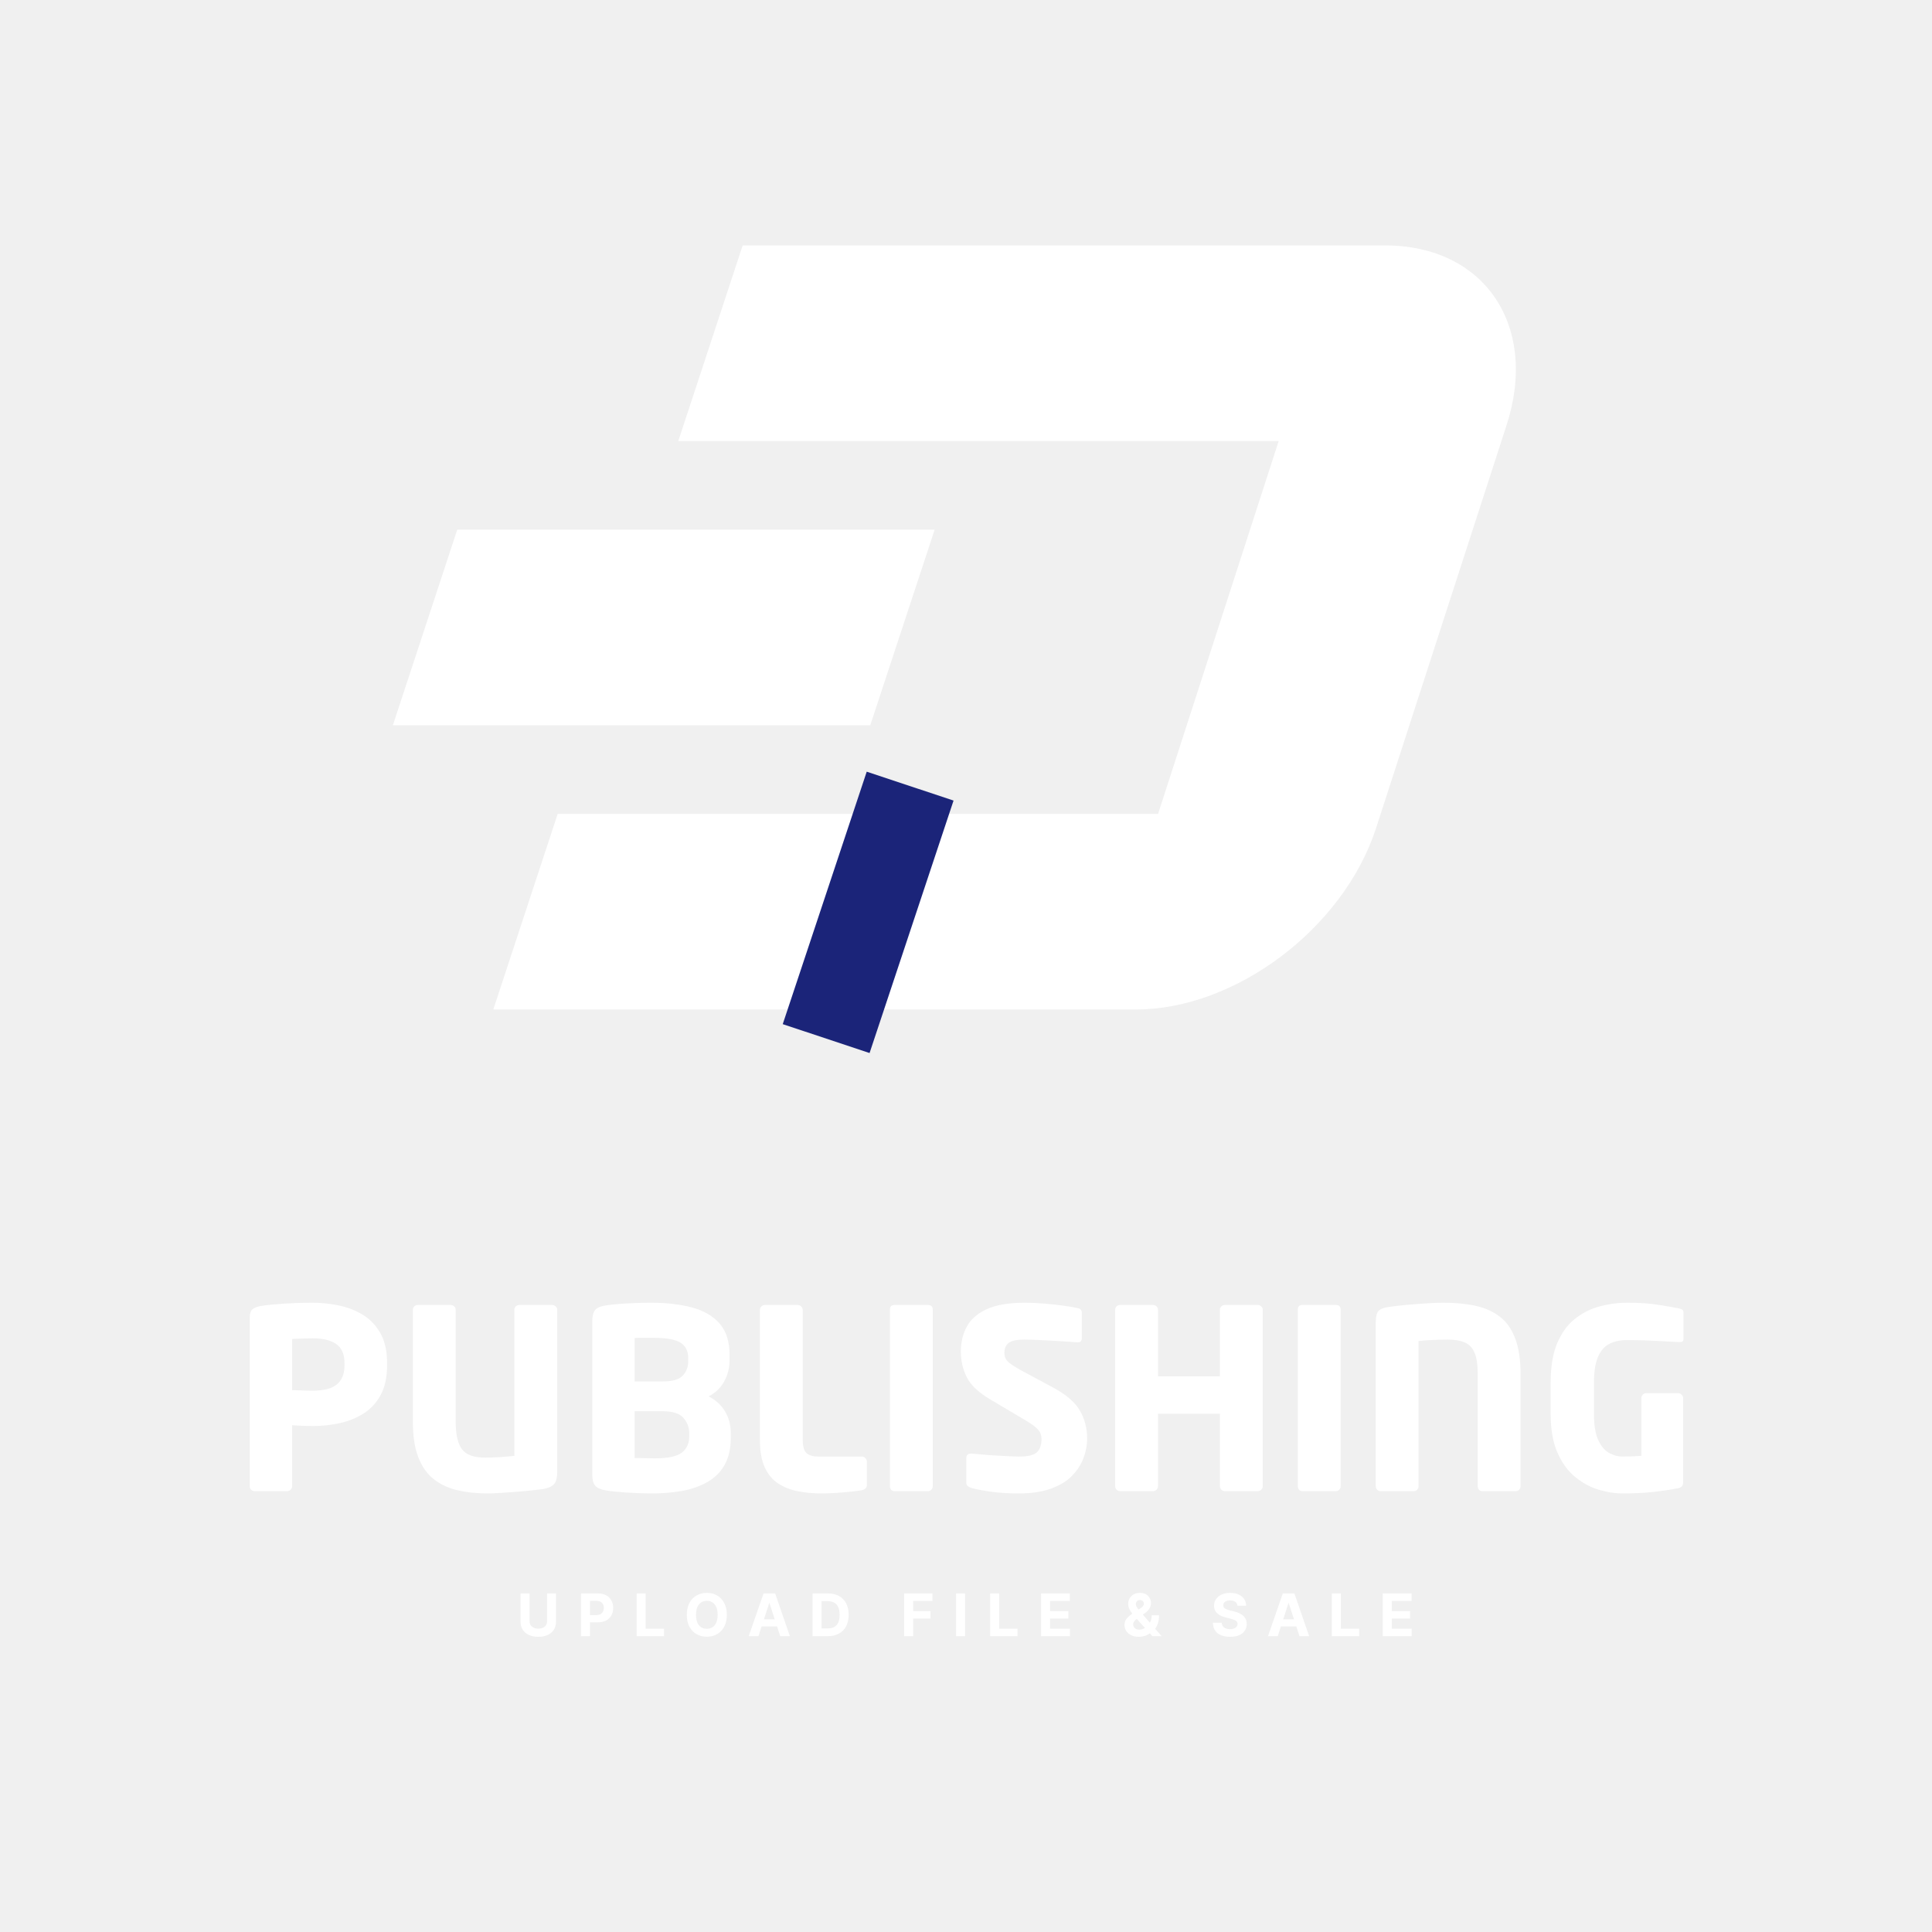
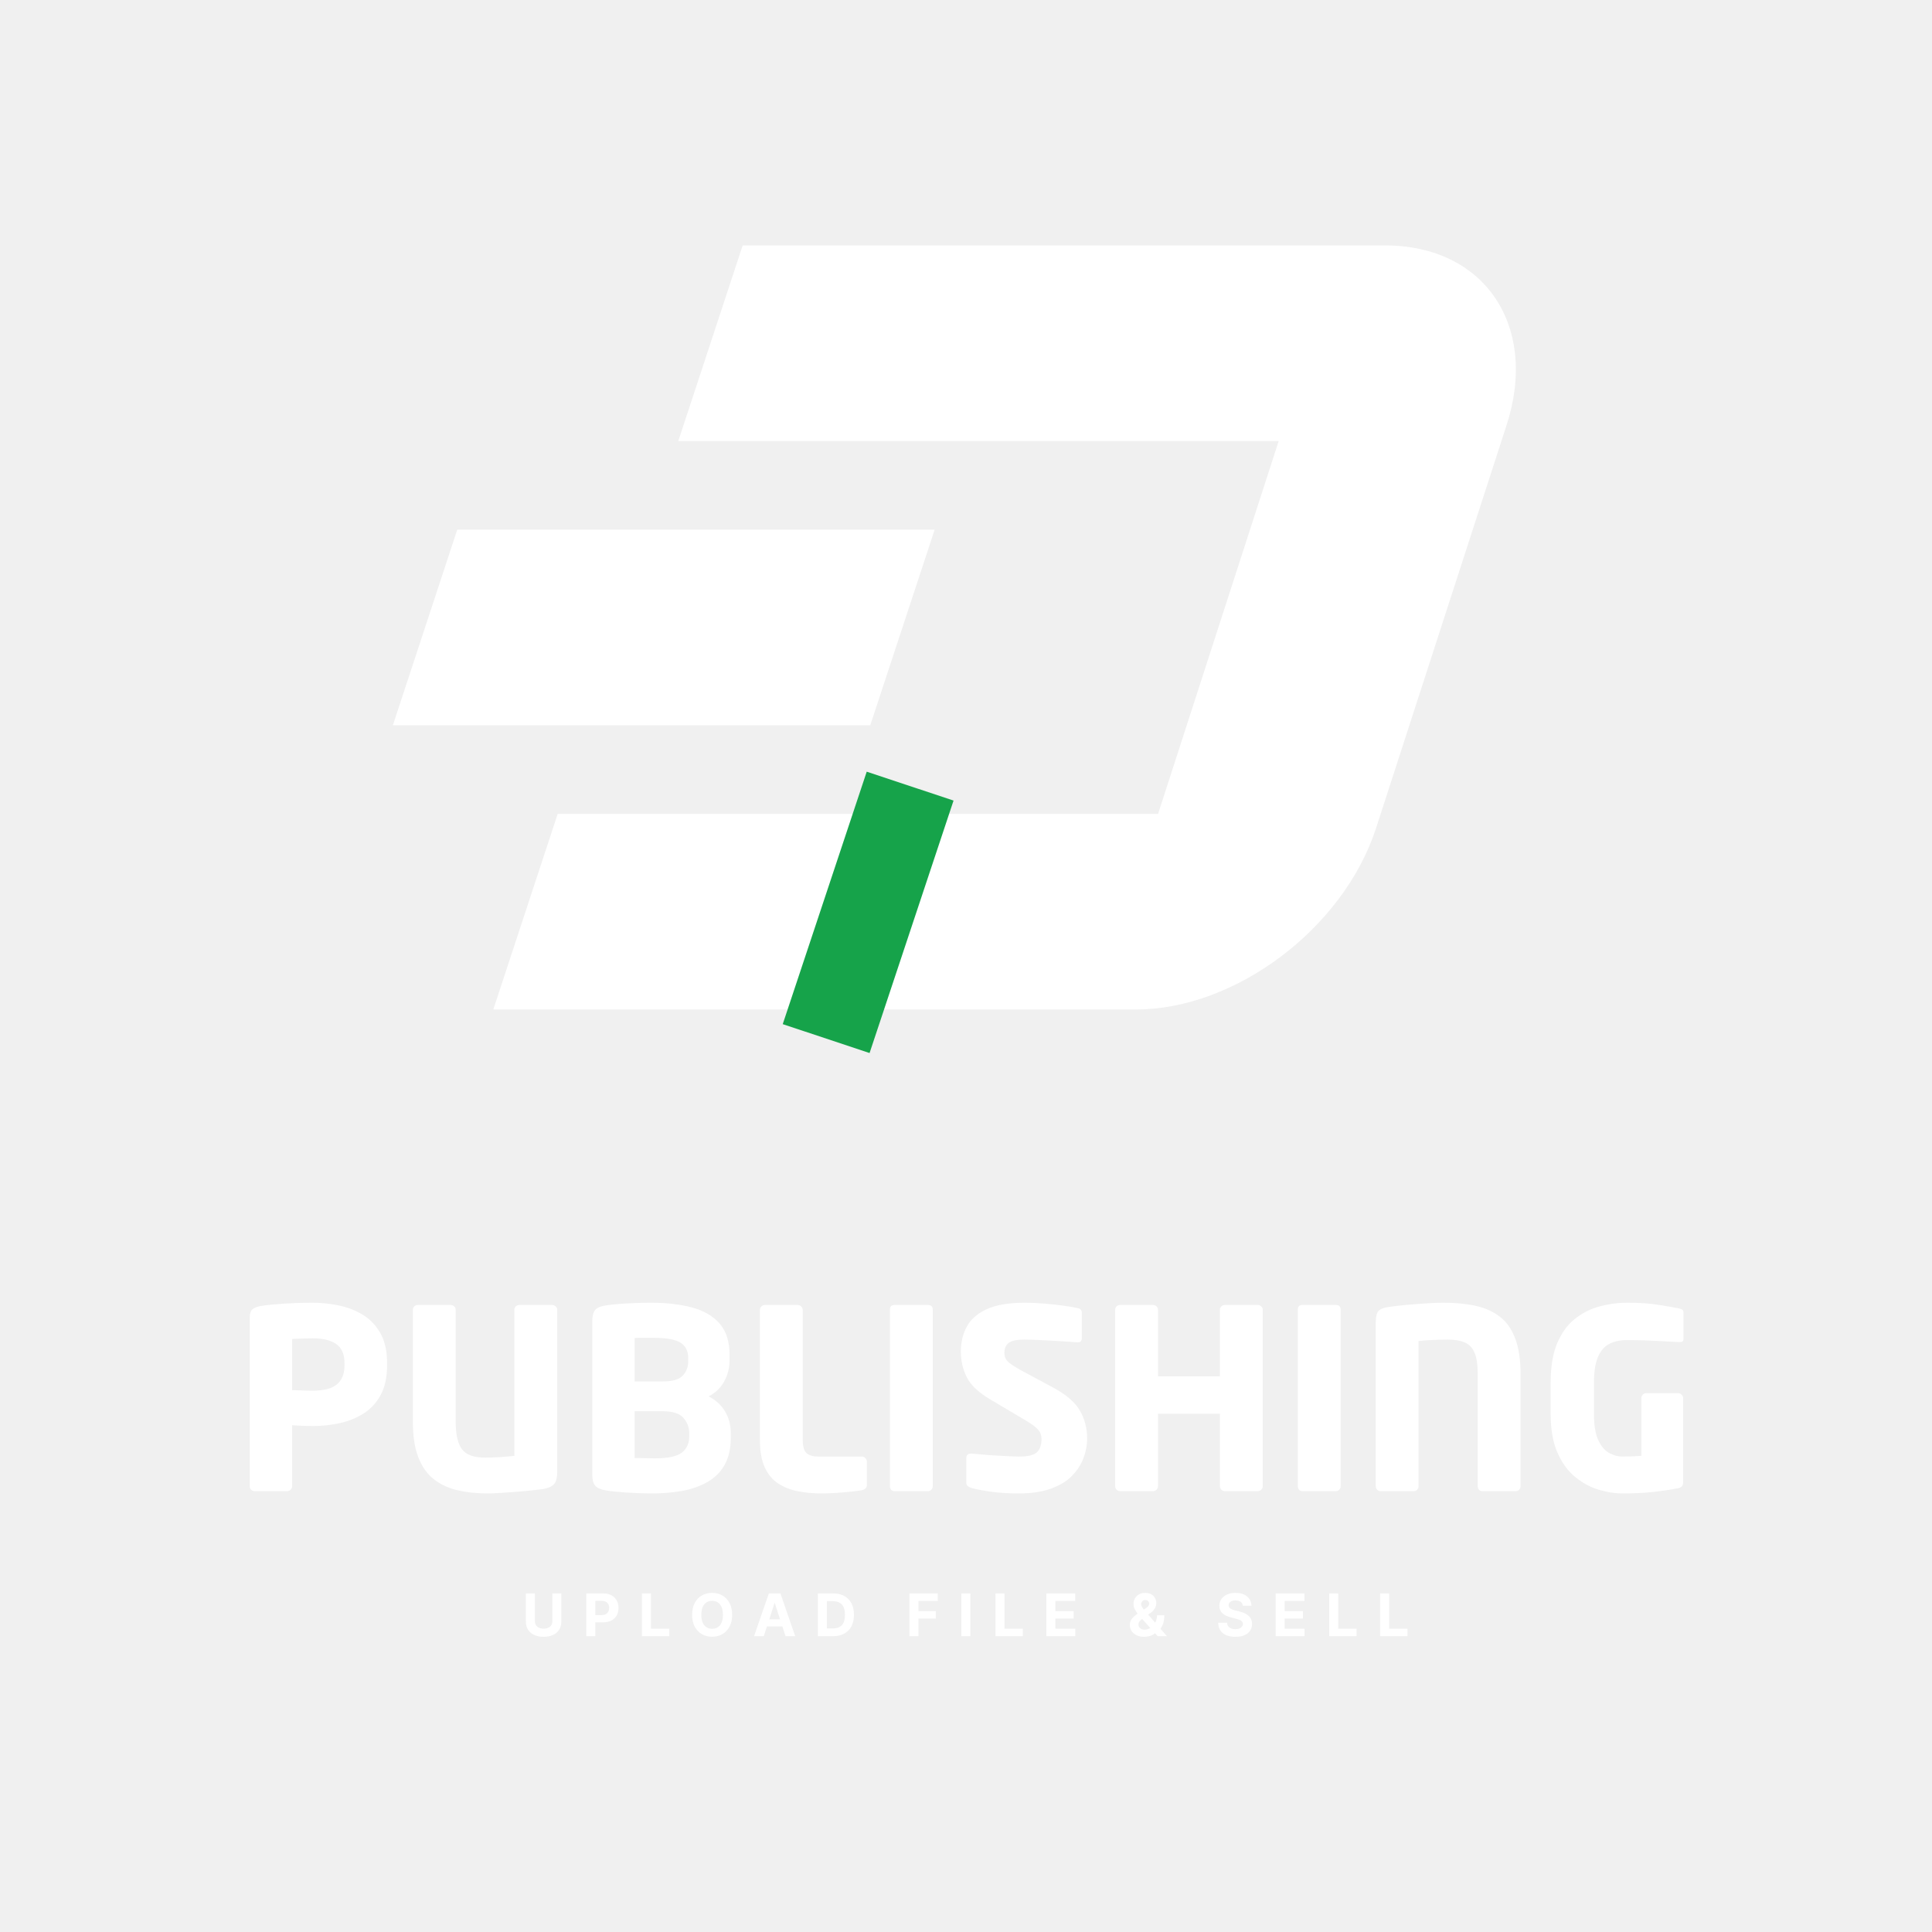
<svg xmlns="http://www.w3.org/2000/svg" width="500" zoomAndPan="magnify" viewBox="0 0 375 375" height="500" preserveAspectRatio="xMidYMid meet" version="1.0">
  <defs>
    <g />
-     <clipPath id="049a8f6009">
+     <clipPath id="99215ee459">
      <path d="M 76.254 47.527 L 295 47.527 L 295 196 L 76.254 196 Z M 76.254 47.527 " clip-rule="nonzero" />
    </clipPath>
  </defs>
  <g fill="#ffffff" fill-opacity="1">
    <g transform="translate(45.07031, 289.4351)">
      <g>
        <path d="M 30.062 -24.422 C 30.062 -22.148 29.656 -20.25 28.844 -18.719 C 28.031 -17.195 26.926 -15.988 25.531 -15.094 C 24.133 -14.207 22.578 -13.578 20.859 -13.203 C 19.141 -12.828 17.375 -12.641 15.562 -12.641 C 14.977 -12.641 14.328 -12.656 13.609 -12.688 C 12.898 -12.727 12.238 -12.766 11.625 -12.797 L 11.625 -0.969 C 11.625 -0.707 11.523 -0.477 11.328 -0.281 C 11.141 -0.094 10.914 0 10.656 0 L 4.375 0 C 4.113 0 3.883 -0.086 3.688 -0.266 C 3.5 -0.441 3.406 -0.66 3.406 -0.922 L 3.406 -33.609 C 3.406 -34.453 3.582 -35.02 3.938 -35.312 C 4.289 -35.602 4.844 -35.816 5.594 -35.953 C 6.82 -36.141 8.336 -36.289 10.141 -36.406 C 11.941 -36.52 13.719 -36.578 15.469 -36.578 C 17.312 -36.578 19.098 -36.391 20.828 -36.016 C 22.566 -35.641 24.125 -35.016 25.5 -34.141 C 26.883 -33.266 27.988 -32.07 28.812 -30.562 C 29.645 -29.062 30.062 -27.16 30.062 -24.859 Z M 21.797 -24.422 L 21.797 -24.859 C 21.797 -26.578 21.266 -27.805 20.203 -28.547 C 19.148 -29.297 17.602 -29.672 15.562 -29.672 C 15.332 -29.672 14.941 -29.66 14.391 -29.641 C 13.848 -29.629 13.301 -29.613 12.75 -29.594 C 12.195 -29.582 11.82 -29.562 11.625 -29.531 L 11.625 -19.609 C 11.82 -19.609 12.203 -19.598 12.766 -19.578 C 13.336 -19.555 13.906 -19.535 14.469 -19.516 C 15.039 -19.504 15.406 -19.5 15.562 -19.5 C 17.738 -19.5 19.32 -19.906 20.312 -20.719 C 21.301 -21.531 21.797 -22.766 21.797 -24.422 Z M 21.797 -24.422 " />
      </g>
    </g>
  </g>
  <g fill="#ffffff" fill-opacity="1">
    <g transform="translate(76.73023, 289.4351)">
      <g>
        <path d="M 31.422 -3.75 C 31.422 -2.551 31.191 -1.727 30.734 -1.281 C 30.285 -0.844 29.539 -0.547 28.5 -0.391 C 28.02 -0.328 27.32 -0.242 26.406 -0.141 C 25.5 -0.047 24.508 0.039 23.438 0.125 C 22.375 0.207 21.348 0.281 20.359 0.344 C 19.367 0.406 18.551 0.438 17.906 0.438 C 15.758 0.438 13.797 0.227 12.016 -0.188 C 10.234 -0.613 8.703 -1.336 7.422 -2.359 C 6.141 -3.379 5.148 -4.797 4.453 -6.609 C 3.754 -8.43 3.406 -10.719 3.406 -13.469 L 3.406 -35.219 C 3.406 -35.477 3.5 -35.695 3.688 -35.875 C 3.883 -36.051 4.113 -36.141 4.375 -36.141 L 10.75 -36.141 C 11.008 -36.141 11.234 -36.051 11.422 -35.875 C 11.617 -35.695 11.719 -35.477 11.719 -35.219 L 11.719 -13.469 C 11.719 -11.008 12.125 -9.234 12.938 -8.141 C 13.75 -7.055 15.238 -6.516 17.406 -6.516 C 18.25 -6.516 19.207 -6.547 20.281 -6.609 C 21.352 -6.68 22.297 -6.766 23.109 -6.859 L 23.109 -35.219 C 23.109 -35.477 23.203 -35.695 23.391 -35.875 C 23.586 -36.051 23.816 -36.141 24.078 -36.141 L 30.406 -36.141 C 30.664 -36.141 30.898 -36.051 31.109 -35.875 C 31.316 -35.695 31.422 -35.477 31.422 -35.219 Z M 31.422 -3.75 " />
      </g>
    </g>
  </g>
  <g fill="#ffffff" fill-opacity="1">
    <g transform="translate(111.5513, 289.4351)">
      <g>
        <path d="M 30.297 -10.453 C 30.297 -8.316 29.898 -6.539 29.109 -5.125 C 28.316 -3.719 27.211 -2.609 25.797 -1.797 C 24.391 -0.984 22.758 -0.406 20.906 -0.062 C 19.062 0.27 17.086 0.438 14.984 0.438 C 13.391 0.438 11.738 0.379 10.031 0.266 C 8.332 0.148 7.016 0.016 6.078 -0.141 C 5.109 -0.305 4.422 -0.598 4.016 -1.016 C 3.609 -1.441 3.406 -2.207 3.406 -3.312 L 3.406 -32.875 C 3.406 -33.977 3.598 -34.75 3.984 -35.188 C 4.379 -35.625 5.047 -35.91 5.984 -36.047 C 6.535 -36.141 7.297 -36.227 8.266 -36.312 C 9.242 -36.395 10.301 -36.457 11.438 -36.5 C 12.57 -36.551 13.656 -36.578 14.688 -36.578 C 17.77 -36.578 20.461 -36.27 22.766 -35.656 C 25.066 -35.039 26.859 -33.992 28.141 -32.516 C 29.422 -31.035 30.062 -29 30.062 -26.406 L 30.062 -25.531 C 30.062 -23.945 29.703 -22.52 28.984 -21.25 C 28.273 -19.988 27.27 -19.035 25.969 -18.391 C 27.27 -17.773 28.316 -16.844 29.109 -15.594 C 29.898 -14.344 30.297 -12.875 30.297 -11.188 Z M 22.031 -25.141 L 22.031 -25.875 C 22.031 -27.207 21.535 -28.188 20.547 -28.812 C 19.555 -29.445 17.816 -29.766 15.328 -29.766 C 15.066 -29.766 14.68 -29.766 14.172 -29.766 C 13.672 -29.766 13.176 -29.766 12.688 -29.766 C 12.207 -29.766 11.852 -29.75 11.625 -29.719 L 11.625 -21.297 L 17.078 -21.297 C 18.984 -21.297 20.285 -21.676 20.984 -22.438 C 21.68 -23.207 22.031 -24.109 22.031 -25.141 Z M 22.234 -10.656 L 22.234 -11.188 C 22.234 -12.352 21.859 -13.363 21.109 -14.219 C 20.359 -15.082 19.016 -15.516 17.078 -15.516 L 11.625 -15.516 L 11.625 -6.422 C 11.883 -6.422 12.289 -6.422 12.844 -6.422 C 13.395 -6.422 13.938 -6.41 14.469 -6.391 C 15 -6.379 15.379 -6.375 15.609 -6.375 C 18.109 -6.375 19.836 -6.742 20.797 -7.484 C 21.754 -8.234 22.234 -9.289 22.234 -10.656 Z M 22.234 -10.656 " />
      </g>
    </g>
  </g>
  <g fill="#ffffff" fill-opacity="1">
    <g transform="translate(144.0866, 289.4351)">
      <g>
        <path d="M 24.172 -1.219 C 24.172 -0.664 23.848 -0.32 23.203 -0.188 C 22.68 -0.094 21.957 0 21.031 0.094 C 20.113 0.195 19.145 0.281 18.125 0.344 C 17.102 0.406 16.148 0.438 15.266 0.438 C 13.711 0.438 12.223 0.297 10.797 0.016 C 9.367 -0.254 8.094 -0.754 6.969 -1.484 C 5.852 -2.211 4.977 -3.266 4.344 -4.641 C 3.719 -6.023 3.406 -7.816 3.406 -10.016 L 3.406 -35.172 C 3.406 -35.43 3.5 -35.656 3.688 -35.844 C 3.883 -36.039 4.113 -36.141 4.375 -36.141 L 10.75 -36.141 C 11.008 -36.141 11.234 -36.039 11.422 -35.844 C 11.617 -35.656 11.719 -35.43 11.719 -35.172 L 11.719 -10.016 C 11.719 -8.754 11.953 -7.891 12.422 -7.422 C 12.898 -6.953 13.703 -6.719 14.828 -6.719 L 23.203 -6.719 C 23.461 -6.719 23.688 -6.617 23.875 -6.422 C 24.07 -6.223 24.172 -5.992 24.172 -5.734 Z M 24.172 -1.219 " />
      </g>
    </g>
  </g>
  <g fill="#ffffff" fill-opacity="1">
    <g transform="translate(169.327, 289.4351)">
      <g>
        <path d="M 11.719 -0.969 C 11.719 -0.707 11.629 -0.477 11.453 -0.281 C 11.273 -0.094 11.055 0 10.797 0 L 4.281 0 C 4.02 0 3.805 -0.094 3.641 -0.281 C 3.484 -0.477 3.406 -0.707 3.406 -0.969 L 3.406 -35.219 C 3.406 -35.832 3.695 -36.141 4.281 -36.141 L 10.797 -36.141 C 11.41 -36.141 11.719 -35.832 11.719 -35.219 Z M 11.719 -0.969 " />
      </g>
    </g>
  </g>
  <g fill="#ffffff" fill-opacity="1">
    <g transform="translate(184.4517, 289.4351)">
      <g>
        <path d="M 26.562 -10.219 C 26.562 -8.914 26.32 -7.641 25.844 -6.391 C 25.375 -5.148 24.629 -4.008 23.609 -2.969 C 22.586 -1.926 21.223 -1.098 19.516 -0.484 C 17.816 0.129 15.738 0.438 13.281 0.438 C 11.363 0.438 9.66 0.336 8.172 0.141 C 6.68 -0.047 5.316 -0.301 4.078 -0.625 C 3.859 -0.695 3.641 -0.812 3.422 -0.969 C 3.211 -1.133 3.109 -1.348 3.109 -1.609 L 3.109 -6.375 C 3.109 -6.988 3.398 -7.297 3.984 -7.297 C 4.016 -7.297 4.035 -7.297 4.047 -7.297 C 4.066 -7.297 4.098 -7.297 4.141 -7.297 C 4.617 -7.266 5.281 -7.207 6.125 -7.125 C 6.969 -7.039 7.859 -6.973 8.797 -6.922 C 9.742 -6.879 10.617 -6.832 11.422 -6.781 C 12.234 -6.738 12.883 -6.719 13.375 -6.719 C 15.062 -6.719 16.203 -6.988 16.797 -7.531 C 17.398 -8.082 17.703 -8.945 17.703 -10.125 C 17.703 -10.832 17.484 -11.438 17.047 -11.938 C 16.609 -12.438 15.758 -13.062 14.5 -13.812 L 7.781 -17.797 C 5.508 -19.129 3.984 -20.566 3.203 -22.109 C 2.43 -23.648 2.047 -25.312 2.047 -27.094 C 2.047 -28.875 2.426 -30.477 3.188 -31.906 C 3.945 -33.332 5.234 -34.469 7.047 -35.312 C 8.867 -36.156 11.352 -36.578 14.5 -36.578 C 15.695 -36.578 16.973 -36.52 18.328 -36.406 C 19.691 -36.289 20.957 -36.148 22.125 -35.984 C 23.289 -35.828 24.188 -35.664 24.812 -35.5 C 25 -35.469 25.164 -35.379 25.312 -35.234 C 25.457 -35.086 25.531 -34.883 25.531 -34.625 L 25.531 -29.719 C 25.531 -29.488 25.473 -29.289 25.359 -29.125 C 25.254 -28.969 25.035 -28.891 24.703 -28.891 C 24.703 -28.891 24.691 -28.891 24.672 -28.891 C 24.66 -28.891 24.641 -28.891 24.609 -28.891 C 24.285 -28.922 23.719 -28.961 22.906 -29.016 C 22.094 -29.066 21.18 -29.125 20.172 -29.188 C 19.172 -29.25 18.148 -29.301 17.109 -29.344 C 16.078 -29.395 15.141 -29.422 14.297 -29.422 C 12.898 -29.422 11.914 -29.207 11.344 -28.781 C 10.781 -28.363 10.5 -27.719 10.5 -26.844 C 10.5 -26.164 10.719 -25.609 11.156 -25.172 C 11.594 -24.734 12.461 -24.156 13.766 -23.438 L 19.984 -20.094 C 22.516 -18.727 24.242 -17.234 25.172 -15.609 C 26.098 -13.992 26.562 -12.195 26.562 -10.219 Z M 26.562 -10.219 " />
      </g>
    </g>
  </g>
  <g fill="#ffffff" fill-opacity="1">
    <g transform="translate(213.0478, 289.4351)">
      <g>
        <path d="M 32.047 -0.969 C 32.047 -0.707 31.945 -0.477 31.75 -0.281 C 31.562 -0.094 31.336 0 31.078 0 L 24.703 0 C 24.453 0 24.227 -0.094 24.031 -0.281 C 23.832 -0.477 23.734 -0.707 23.734 -0.969 L 23.734 -15.031 L 11.719 -15.031 L 11.719 -0.969 C 11.719 -0.707 11.617 -0.477 11.422 -0.281 C 11.234 -0.094 11.008 0 10.75 0 L 4.375 0 C 4.113 0 3.883 -0.094 3.688 -0.281 C 3.5 -0.477 3.406 -0.707 3.406 -0.969 L 3.406 -35.219 C 3.406 -35.477 3.5 -35.695 3.688 -35.875 C 3.883 -36.051 4.113 -36.141 4.375 -36.141 L 10.75 -36.141 C 11.008 -36.141 11.234 -36.051 11.422 -35.875 C 11.617 -35.695 11.719 -35.477 11.719 -35.219 L 11.719 -22.281 L 23.734 -22.281 L 23.734 -35.219 C 23.734 -35.477 23.832 -35.695 24.031 -35.875 C 24.227 -36.051 24.453 -36.141 24.703 -36.141 L 31.078 -36.141 C 31.336 -36.141 31.562 -36.051 31.75 -35.875 C 31.945 -35.695 32.047 -35.477 32.047 -35.219 Z M 32.047 -0.969 " />
      </g>
    </g>
  </g>
  <g fill="#ffffff" fill-opacity="1">
    <g transform="translate(248.5011, 289.4351)">
      <g>
        <path d="M 11.719 -0.969 C 11.719 -0.707 11.629 -0.477 11.453 -0.281 C 11.273 -0.094 11.055 0 10.797 0 L 4.281 0 C 4.02 0 3.805 -0.094 3.641 -0.281 C 3.484 -0.477 3.406 -0.707 3.406 -0.969 L 3.406 -35.219 C 3.406 -35.832 3.695 -36.141 4.281 -36.141 L 10.797 -36.141 C 11.41 -36.141 11.719 -35.832 11.719 -35.219 Z M 11.719 -0.969 " />
      </g>
    </g>
  </g>
  <g fill="#ffffff" fill-opacity="1">
    <g transform="translate(263.6259, 289.4351)">
      <g>
        <path d="M 31.516 -0.969 C 31.516 -0.707 31.426 -0.477 31.25 -0.281 C 31.07 -0.094 30.852 0 30.594 0 L 24.078 0 C 23.816 0 23.602 -0.094 23.438 -0.281 C 23.281 -0.477 23.203 -0.707 23.203 -0.969 L 23.203 -22.672 C 23.203 -24.484 23 -25.875 22.594 -26.844 C 22.188 -27.82 21.551 -28.492 20.688 -28.859 C 19.832 -29.234 18.738 -29.422 17.406 -29.422 C 16.406 -29.422 15.395 -29.395 14.375 -29.344 C 13.352 -29.301 12.469 -29.234 11.719 -29.141 L 11.719 -0.969 C 11.719 -0.707 11.629 -0.477 11.453 -0.281 C 11.273 -0.094 11.055 0 10.797 0 L 4.328 0 C 4.066 0 3.848 -0.094 3.672 -0.281 C 3.492 -0.477 3.406 -0.707 3.406 -0.969 L 3.406 -32.734 C 3.406 -33.836 3.582 -34.582 3.938 -34.969 C 4.289 -35.363 4.941 -35.625 5.891 -35.75 C 6.766 -35.883 7.875 -36.016 9.219 -36.141 C 10.562 -36.266 11.906 -36.367 13.25 -36.453 C 14.594 -36.535 15.672 -36.578 16.484 -36.578 C 18.859 -36.578 20.969 -36.375 22.812 -35.969 C 24.656 -35.562 26.223 -34.852 27.516 -33.844 C 28.816 -32.844 29.805 -31.43 30.484 -29.609 C 31.172 -27.797 31.516 -25.484 31.516 -22.672 Z M 31.516 -0.969 " />
      </g>
    </g>
  </g>
  <g fill="#ffffff" fill-opacity="1">
    <g transform="translate(298.5442, 289.4351)">
      <g>
        <path d="M 28.219 -29.578 C 28.219 -29.316 28.148 -29.145 28.016 -29.062 C 27.891 -28.977 27.711 -28.938 27.484 -28.938 C 27.453 -28.938 27.426 -28.938 27.406 -28.938 C 27.395 -28.938 27.375 -28.938 27.344 -28.938 C 26.164 -29 24.703 -29.078 22.953 -29.172 C 21.203 -29.273 19.289 -29.328 17.219 -29.328 C 15.914 -29.328 14.785 -29.082 13.828 -28.594 C 12.879 -28.113 12.145 -27.27 11.625 -26.062 C 11.102 -24.863 10.844 -23.195 10.844 -21.062 L 10.844 -14.984 C 10.844 -12.742 11.133 -11.023 11.719 -9.828 C 12.301 -8.629 13.016 -7.812 13.859 -7.375 C 14.703 -6.938 15.516 -6.719 16.297 -6.719 C 17.617 -6.719 18.867 -6.766 20.047 -6.859 L 20.047 -18.047 C 20.047 -18.305 20.133 -18.531 20.312 -18.719 C 20.488 -18.914 20.707 -19.016 20.969 -19.016 L 27.188 -19.016 C 27.445 -19.016 27.672 -18.914 27.859 -18.719 C 28.055 -18.531 28.156 -18.305 28.156 -18.047 L 28.156 -1.703 C 28.156 -1.086 27.832 -0.711 27.188 -0.578 C 25.895 -0.316 24.363 -0.082 22.594 0.125 C 20.82 0.332 18.723 0.438 16.297 0.438 C 14.898 0.438 13.406 0.203 11.812 -0.266 C 10.227 -0.734 8.723 -1.535 7.297 -2.672 C 5.867 -3.805 4.703 -5.379 3.797 -7.391 C 2.891 -9.398 2.438 -11.945 2.438 -15.031 L 2.438 -21.062 C 2.438 -24.176 2.863 -26.738 3.719 -28.75 C 4.582 -30.758 5.734 -32.332 7.172 -33.469 C 8.617 -34.602 10.219 -35.406 11.969 -35.875 C 13.719 -36.344 15.469 -36.578 17.219 -36.578 C 19.645 -36.578 21.719 -36.438 23.438 -36.156 C 25.156 -35.883 26.473 -35.648 27.391 -35.453 C 27.941 -35.359 28.219 -35.117 28.219 -34.734 Z M 28.219 -29.578 " />
      </g>
    </g>
  </g>
  <g fill="#ffffff" fill-opacity="1">
-     <g transform="translate(100.3239, 317.5804)">
+     <g transform="translate(101.3552, 317.5804)">
      <g>
        <path d="M 5.859 -8.297 L 7.594 -8.297 L 7.594 -2.812 C 7.594 -2.188 7.445 -1.656 7.156 -1.219 C 6.863 -0.781 6.457 -0.445 5.938 -0.219 C 5.426 0.008 4.832 0.125 4.156 0.125 C 3.488 0.125 2.895 0.008 2.375 -0.219 C 1.852 -0.445 1.445 -0.781 1.156 -1.219 C 0.863 -1.656 0.719 -2.188 0.719 -2.812 L 0.719 -8.297 L 2.469 -8.297 L 2.469 -2.875 C 2.469 -2.426 2.629 -2.078 2.953 -1.828 C 3.273 -1.578 3.676 -1.453 4.156 -1.453 C 4.645 -1.453 5.051 -1.578 5.375 -1.828 C 5.695 -2.078 5.859 -2.426 5.859 -2.875 Z M 5.859 -8.297 " />
      </g>
    </g>
  </g>
  <g fill="#ffffff" fill-opacity="1">
-     <g transform="translate(112.0528, 317.5804)">
+     <g transform="translate(113.084, 317.5804)">
      <g>
        <path d="M 0.719 0 L 0.719 -8.297 L 4 -8.297 C 4.625 -8.297 5.156 -8.176 5.594 -7.938 C 6.039 -7.695 6.379 -7.363 6.609 -6.938 C 6.848 -6.52 6.969 -6.035 6.969 -5.484 C 6.969 -4.93 6.848 -4.441 6.609 -4.016 C 6.367 -3.598 6.023 -3.27 5.578 -3.031 C 5.129 -2.801 4.586 -2.688 3.953 -2.688 L 2.469 -2.688 L 2.469 0 Z M 2.469 -4.094 L 3.672 -4.094 C 4.172 -4.094 4.539 -4.223 4.781 -4.484 C 5.031 -4.742 5.156 -5.078 5.156 -5.484 C 5.156 -5.898 5.031 -6.234 4.781 -6.484 C 4.539 -6.734 4.164 -6.859 3.656 -6.859 L 2.469 -6.859 Z M 2.469 -4.094 " />
      </g>
    </g>
  </g>
  <g fill="#ffffff" fill-opacity="1">
-     <g transform="translate(122.8513, 317.5804)">
-       <g>
-         <path d="M 0.719 0 L 0.719 -8.297 L 2.469 -8.297 L 2.469 -1.453 L 6.031 -1.453 L 6.031 0 Z M 0.719 0 " />
-       </g>
-     </g>
-   </g>
-   <g fill="#ffffff" fill-opacity="1">
-     <g transform="translate(132.7357, 317.5804)">
+     <g transform="translate(123.8826, 317.5804)">
+       <g>
+         <path d="M 0.719 0 L 0.719 -8.297 L 2.469 -8.297 L 2.469 -1.453 L 6.031 -1.453 L 6.031 0 Z M 0.719 0 " />
+       </g>
+     </g>
+   </g>
+   <g fill="#ffffff" fill-opacity="1">
+     <g transform="translate(133.767, 317.5804)">
      <g>
        <path d="M 8.344 -4.141 C 8.344 -3.242 8.172 -2.477 7.828 -1.844 C 7.484 -1.207 7.02 -0.723 6.438 -0.391 C 5.852 -0.055 5.191 0.109 4.453 0.109 C 3.723 0.109 3.062 -0.055 2.469 -0.391 C 1.883 -0.723 1.422 -1.207 1.078 -1.844 C 0.742 -2.477 0.578 -3.242 0.578 -4.141 C 0.578 -5.047 0.742 -5.816 1.078 -6.453 C 1.422 -7.086 1.883 -7.57 2.469 -7.906 C 3.062 -8.238 3.723 -8.406 4.453 -8.406 C 5.191 -8.406 5.852 -8.238 6.438 -7.906 C 7.02 -7.57 7.484 -7.086 7.828 -6.453 C 8.172 -5.816 8.344 -5.047 8.344 -4.141 Z M 6.562 -4.141 C 6.562 -5.023 6.367 -5.695 5.984 -6.156 C 5.609 -6.625 5.098 -6.859 4.453 -6.859 C 3.816 -6.859 3.305 -6.625 2.922 -6.156 C 2.547 -5.695 2.359 -5.023 2.359 -4.141 C 2.359 -3.266 2.547 -2.594 2.922 -2.125 C 3.305 -1.664 3.816 -1.438 4.453 -1.438 C 5.098 -1.438 5.609 -1.664 5.984 -2.125 C 6.367 -2.594 6.562 -3.266 6.562 -4.141 Z M 6.562 -4.141 " />
      </g>
    </g>
  </g>
  <g fill="#ffffff" fill-opacity="1">
-     <g transform="translate(145.0633, 317.5804)">
+     <g transform="translate(146.0945, 317.5804)">
      <g>
        <path d="M 2.156 0 L 0.266 0 L 3.141 -8.297 L 5.391 -8.297 L 8.25 0 L 6.375 0 L 5.766 -1.891 L 2.766 -1.891 Z M 3.219 -3.266 L 5.312 -3.266 L 4.297 -6.406 L 4.234 -6.406 Z M 3.219 -3.266 " />
      </g>
    </g>
  </g>
  <g fill="#ffffff" fill-opacity="1">
-     <g transform="translate(157.0025, 317.5804)">
+     <g transform="translate(158.0338, 317.5804)">
      <g>
        <path d="M 3.656 0 L 0.719 0 L 0.719 -8.297 L 3.688 -8.297 C 4.52 -8.297 5.238 -8.129 5.844 -7.797 C 6.445 -7.461 6.91 -6.988 7.234 -6.375 C 7.555 -5.758 7.719 -5.02 7.719 -4.156 C 7.719 -3.289 7.555 -2.547 7.234 -1.922 C 6.91 -1.305 6.441 -0.832 5.828 -0.5 C 5.223 -0.164 4.5 0 3.656 0 Z M 2.469 -1.5 L 3.594 -1.5 C 4.375 -1.5 4.961 -1.707 5.359 -2.125 C 5.766 -2.551 5.969 -3.227 5.969 -4.156 C 5.969 -5.07 5.766 -5.738 5.359 -6.156 C 4.961 -6.582 4.375 -6.797 3.594 -6.797 L 2.469 -6.797 Z M 2.469 -1.5 " />
      </g>
    </g>
  </g>
  <g fill="#ffffff" fill-opacity="1">
-     <g transform="translate(168.7071, 317.5804)">
+     <g transform="translate(169.7384, 317.5804)">
      <g />
    </g>
  </g>
  <g fill="#ffffff" fill-opacity="1">
-     <g transform="translate(174.769, 317.5804)">
+     <g transform="translate(175.8003, 317.5804)">
      <g>
        <path d="M 0.719 0 L 0.719 -8.297 L 6.219 -8.297 L 6.219 -6.844 L 2.469 -6.844 L 2.469 -4.875 L 5.844 -4.875 L 5.844 -3.422 L 2.469 -3.422 L 2.469 0 Z M 0.719 0 " />
      </g>
    </g>
  </g>
  <g fill="#ffffff" fill-opacity="1">
-     <g transform="translate(184.8516, 317.5804)">
+     <g transform="translate(185.8829, 317.5804)">
      <g>
        <path d="M 2.469 -8.297 L 2.469 0 L 0.719 0 L 0.719 -8.297 Z M 2.469 -8.297 " />
      </g>
    </g>
  </g>
  <g fill="#ffffff" fill-opacity="1">
-     <g transform="translate(191.4677, 317.5804)">
-       <g>
-         <path d="M 0.719 0 L 0.719 -8.297 L 2.469 -8.297 L 2.469 -1.453 L 6.031 -1.453 L 6.031 0 Z M 0.719 0 " />
-       </g>
-     </g>
-   </g>
-   <g fill="#ffffff" fill-opacity="1">
-     <g transform="translate(201.3521, 317.5804)">
+     <g transform="translate(192.499, 317.5804)">
+       <g>
+         <path d="M 0.719 0 L 0.719 -8.297 L 2.469 -8.297 L 2.469 -1.453 L 6.031 -1.453 L 6.031 0 Z M 0.719 0 " />
+       </g>
+     </g>
+   </g>
+   <g fill="#ffffff" fill-opacity="1">
+     <g transform="translate(202.3834, 317.5804)">
      <g>
        <path d="M 0.719 0 L 0.719 -8.297 L 6.312 -8.297 L 6.312 -6.844 L 2.469 -6.844 L 2.469 -4.875 L 6.016 -4.875 L 6.016 -3.422 L 2.469 -3.422 L 2.469 -1.453 L 6.328 -1.453 L 6.328 0 Z M 0.719 0 " />
      </g>
    </g>
  </g>
  <g fill="#ffffff" fill-opacity="1">
-     <g transform="translate(211.7502, 317.5804)">
+     <g transform="translate(212.7815, 317.5804)">
      <g />
    </g>
  </g>
  <g fill="#ffffff" fill-opacity="1">
-     <g transform="translate(217.8121, 317.5804)">
+     <g transform="translate(218.8434, 317.5804)">
      <g>
        <path d="M 3.234 0.125 C 2.66 0.125 2.164 0.02 1.75 -0.188 C 1.332 -0.395 1.008 -0.672 0.781 -1.016 C 0.562 -1.367 0.453 -1.766 0.453 -2.203 C 0.453 -2.68 0.594 -3.082 0.875 -3.406 C 1.156 -3.738 1.52 -4.062 1.969 -4.375 C 1.75 -4.645 1.562 -4.938 1.406 -5.25 C 1.25 -5.562 1.172 -5.906 1.172 -6.281 C 1.172 -6.676 1.266 -7.035 1.453 -7.359 C 1.648 -7.68 1.914 -7.938 2.25 -8.125 C 2.594 -8.312 2.988 -8.406 3.438 -8.406 C 3.883 -8.406 4.27 -8.316 4.594 -8.141 C 4.914 -7.961 5.16 -7.723 5.328 -7.422 C 5.504 -7.129 5.594 -6.805 5.594 -6.453 C 5.594 -6.055 5.492 -5.695 5.297 -5.375 C 5.109 -5.062 4.844 -4.781 4.5 -4.531 L 4.016 -4.188 L 5.375 -2.609 C 5.488 -2.816 5.578 -3.039 5.641 -3.281 C 5.703 -3.52 5.734 -3.773 5.734 -4.047 L 7.156 -4.047 C 7.156 -3.484 7.086 -2.984 6.953 -2.547 C 6.816 -2.109 6.633 -1.738 6.406 -1.438 L 7.656 0 L 5.859 0 L 5.359 -0.562 C 5.047 -0.32 4.703 -0.145 4.328 -0.031 C 3.961 0.07 3.598 0.125 3.234 0.125 Z M 4.422 -1.594 L 2.844 -3.344 L 2.797 -3.312 C 2.566 -3.145 2.395 -2.973 2.281 -2.797 C 2.176 -2.629 2.125 -2.461 2.125 -2.297 C 2.125 -2.004 2.234 -1.758 2.453 -1.562 C 2.672 -1.363 2.957 -1.266 3.312 -1.266 C 3.695 -1.266 4.066 -1.375 4.422 -1.594 Z M 3.172 -5.172 L 3.609 -5.453 C 4.016 -5.711 4.219 -6.008 4.219 -6.344 C 4.219 -6.508 4.148 -6.66 4.016 -6.797 C 3.879 -6.941 3.691 -7.016 3.453 -7.016 C 3.211 -7.016 3.02 -6.938 2.875 -6.781 C 2.727 -6.633 2.656 -6.457 2.656 -6.25 C 2.656 -6.07 2.703 -5.895 2.797 -5.719 C 2.898 -5.539 3.023 -5.359 3.172 -5.172 Z M 3.172 -5.172 " />
      </g>
    </g>
  </g>
  <g fill="#ffffff" fill-opacity="1">
-     <g transform="translate(228.91, 317.5804)">
+     <g transform="translate(229.9412, 317.5804)">
      <g />
    </g>
  </g>
  <g fill="#ffffff" fill-opacity="1">
-     <g transform="translate(234.9719, 317.5804)">
+     <g transform="translate(236.0032, 317.5804)">
      <g>
        <path d="M 5.219 -5.906 C 5.188 -6.238 5.047 -6.492 4.797 -6.672 C 4.555 -6.848 4.223 -6.938 3.797 -6.938 C 3.367 -6.938 3.039 -6.848 2.812 -6.672 C 2.582 -6.504 2.469 -6.285 2.469 -6.016 C 2.469 -5.711 2.598 -5.484 2.859 -5.328 C 3.117 -5.18 3.426 -5.066 3.781 -4.984 L 4.531 -4.812 C 5.008 -4.695 5.438 -4.535 5.812 -4.328 C 6.188 -4.129 6.477 -3.867 6.688 -3.547 C 6.906 -3.223 7.016 -2.832 7.016 -2.375 C 7.016 -1.613 6.727 -1.004 6.156 -0.547 C 5.594 -0.098 4.805 0.125 3.797 0.125 C 2.785 0.125 1.977 -0.102 1.375 -0.562 C 0.781 -1.031 0.473 -1.711 0.453 -2.609 L 2.156 -2.609 C 2.188 -2.191 2.348 -1.879 2.641 -1.672 C 2.941 -1.461 3.32 -1.359 3.781 -1.359 C 4.219 -1.359 4.566 -1.453 4.828 -1.641 C 5.098 -1.828 5.238 -2.07 5.25 -2.375 C 5.238 -2.656 5.113 -2.867 4.875 -3.016 C 4.633 -3.172 4.285 -3.301 3.828 -3.406 L 2.938 -3.641 C 2.238 -3.805 1.688 -4.07 1.281 -4.438 C 0.875 -4.801 0.672 -5.285 0.672 -5.891 C 0.672 -6.398 0.805 -6.844 1.078 -7.219 C 1.348 -7.594 1.719 -7.883 2.188 -8.094 C 2.664 -8.301 3.207 -8.406 3.812 -8.406 C 4.426 -8.406 4.961 -8.301 5.422 -8.094 C 5.891 -7.883 6.25 -7.594 6.5 -7.219 C 6.758 -6.844 6.895 -6.406 6.906 -5.906 Z M 5.219 -5.906 " />
      </g>
    </g>
  </g>
  <g fill="#ffffff" fill-opacity="1">
-     <g transform="translate(245.8514, 317.5804)">
-       <g>
-         <path d="M 2.156 0 L 0.266 0 L 3.141 -8.297 L 5.391 -8.297 L 8.25 0 L 6.375 0 L 5.766 -1.891 L 2.766 -1.891 Z M 3.219 -3.266 L 5.312 -3.266 L 4.297 -6.406 L 4.234 -6.406 Z M 3.219 -3.266 " />
-       </g>
-     </g>
-   </g>
-   <g fill="#ffffff" fill-opacity="1">
-     <g transform="translate(257.7906, 317.5804)">
-       <g>
-         <path d="M 0.719 0 L 0.719 -8.297 L 2.469 -8.297 L 2.469 -1.453 L 6.031 -1.453 L 6.031 0 Z M 0.719 0 " />
-       </g>
-     </g>
-   </g>
-   <g fill="#ffffff" fill-opacity="1">
-     <g transform="translate(267.675, 317.5804)">
+     <g transform="translate(246.8826, 317.5804)">
      <g>
        <path d="M 0.719 0 L 0.719 -8.297 L 6.312 -8.297 L 6.312 -6.844 L 2.469 -6.844 L 2.469 -4.875 L 6.016 -4.875 L 6.016 -3.422 L 2.469 -3.422 L 2.469 -1.453 L 6.328 -1.453 L 6.328 0 Z M 0.719 0 " />
      </g>
    </g>
  </g>
-   <g clip-path="url(#049a8f6009)">
+   <g fill="#ffffff" fill-opacity="1">
+     <g transform="translate(257.2807, 317.5804)">
+       <g>
+         <path d="M 0.719 0 L 0.719 -8.297 L 2.469 -8.297 L 2.469 -1.453 L 6.031 -1.453 L 6.031 0 Z M 0.719 0 " />
+       </g>
+     </g>
+   </g>
+   <g fill="#ffffff" fill-opacity="1">
+     <g transform="translate(267.1651, 317.5804)">
+       <g>
+         <path d="M 0.719 0 L 0.719 -8.297 L 2.469 -8.297 L 2.469 -1.453 L 6.031 -1.453 L 6.031 0 Z M 0.719 0 " />
+       </g>
+     </g>
+   </g>
+   <g clip-path="url(#99215ee459)">
    <path fill="#ffffff" d="M 220.445 195.941 L 95.75 195.941 L 108.25 157.965 L 224.785 157.965 L 248.188 85.613 L 131.652 85.613 L 144.152 47.637 L 268.848 47.637 C 288.211 47.637 298.742 63.336 292.367 82.699 L 267.047 160.879 C 260.676 180.242 239.809 195.941 220.445 195.941 Z M 181.418 102.801 L 88.754 102.801 L 76.254 140.777 L 168.914 140.777 Z M 181.418 102.801 " fill-opacity="1" fill-rule="nonzero" />
  </g>
-   <path stroke-linecap="butt" transform="matrix(0.800871, -2.407622, 2.407622, 0.800871, 151.9297, 198.7863)" fill="none" stroke-linejoin="miter" d="M -0 3.5 L 20.353 3.5 " stroke="#1b2479" stroke-width="7" stroke-opacity="1" stroke-miterlimit="4" />
+   <path stroke-linecap="butt" transform="matrix(0.800871, -2.407622, 2.407622, 0.800871, 151.9297, 198.7863)" fill="none" stroke-linejoin="miter" d="M -0 3.5 L 20.353 3.5 " stroke="#16a34a" stroke-width="7" stroke-opacity="1" stroke-miterlimit="4" />
</svg>
